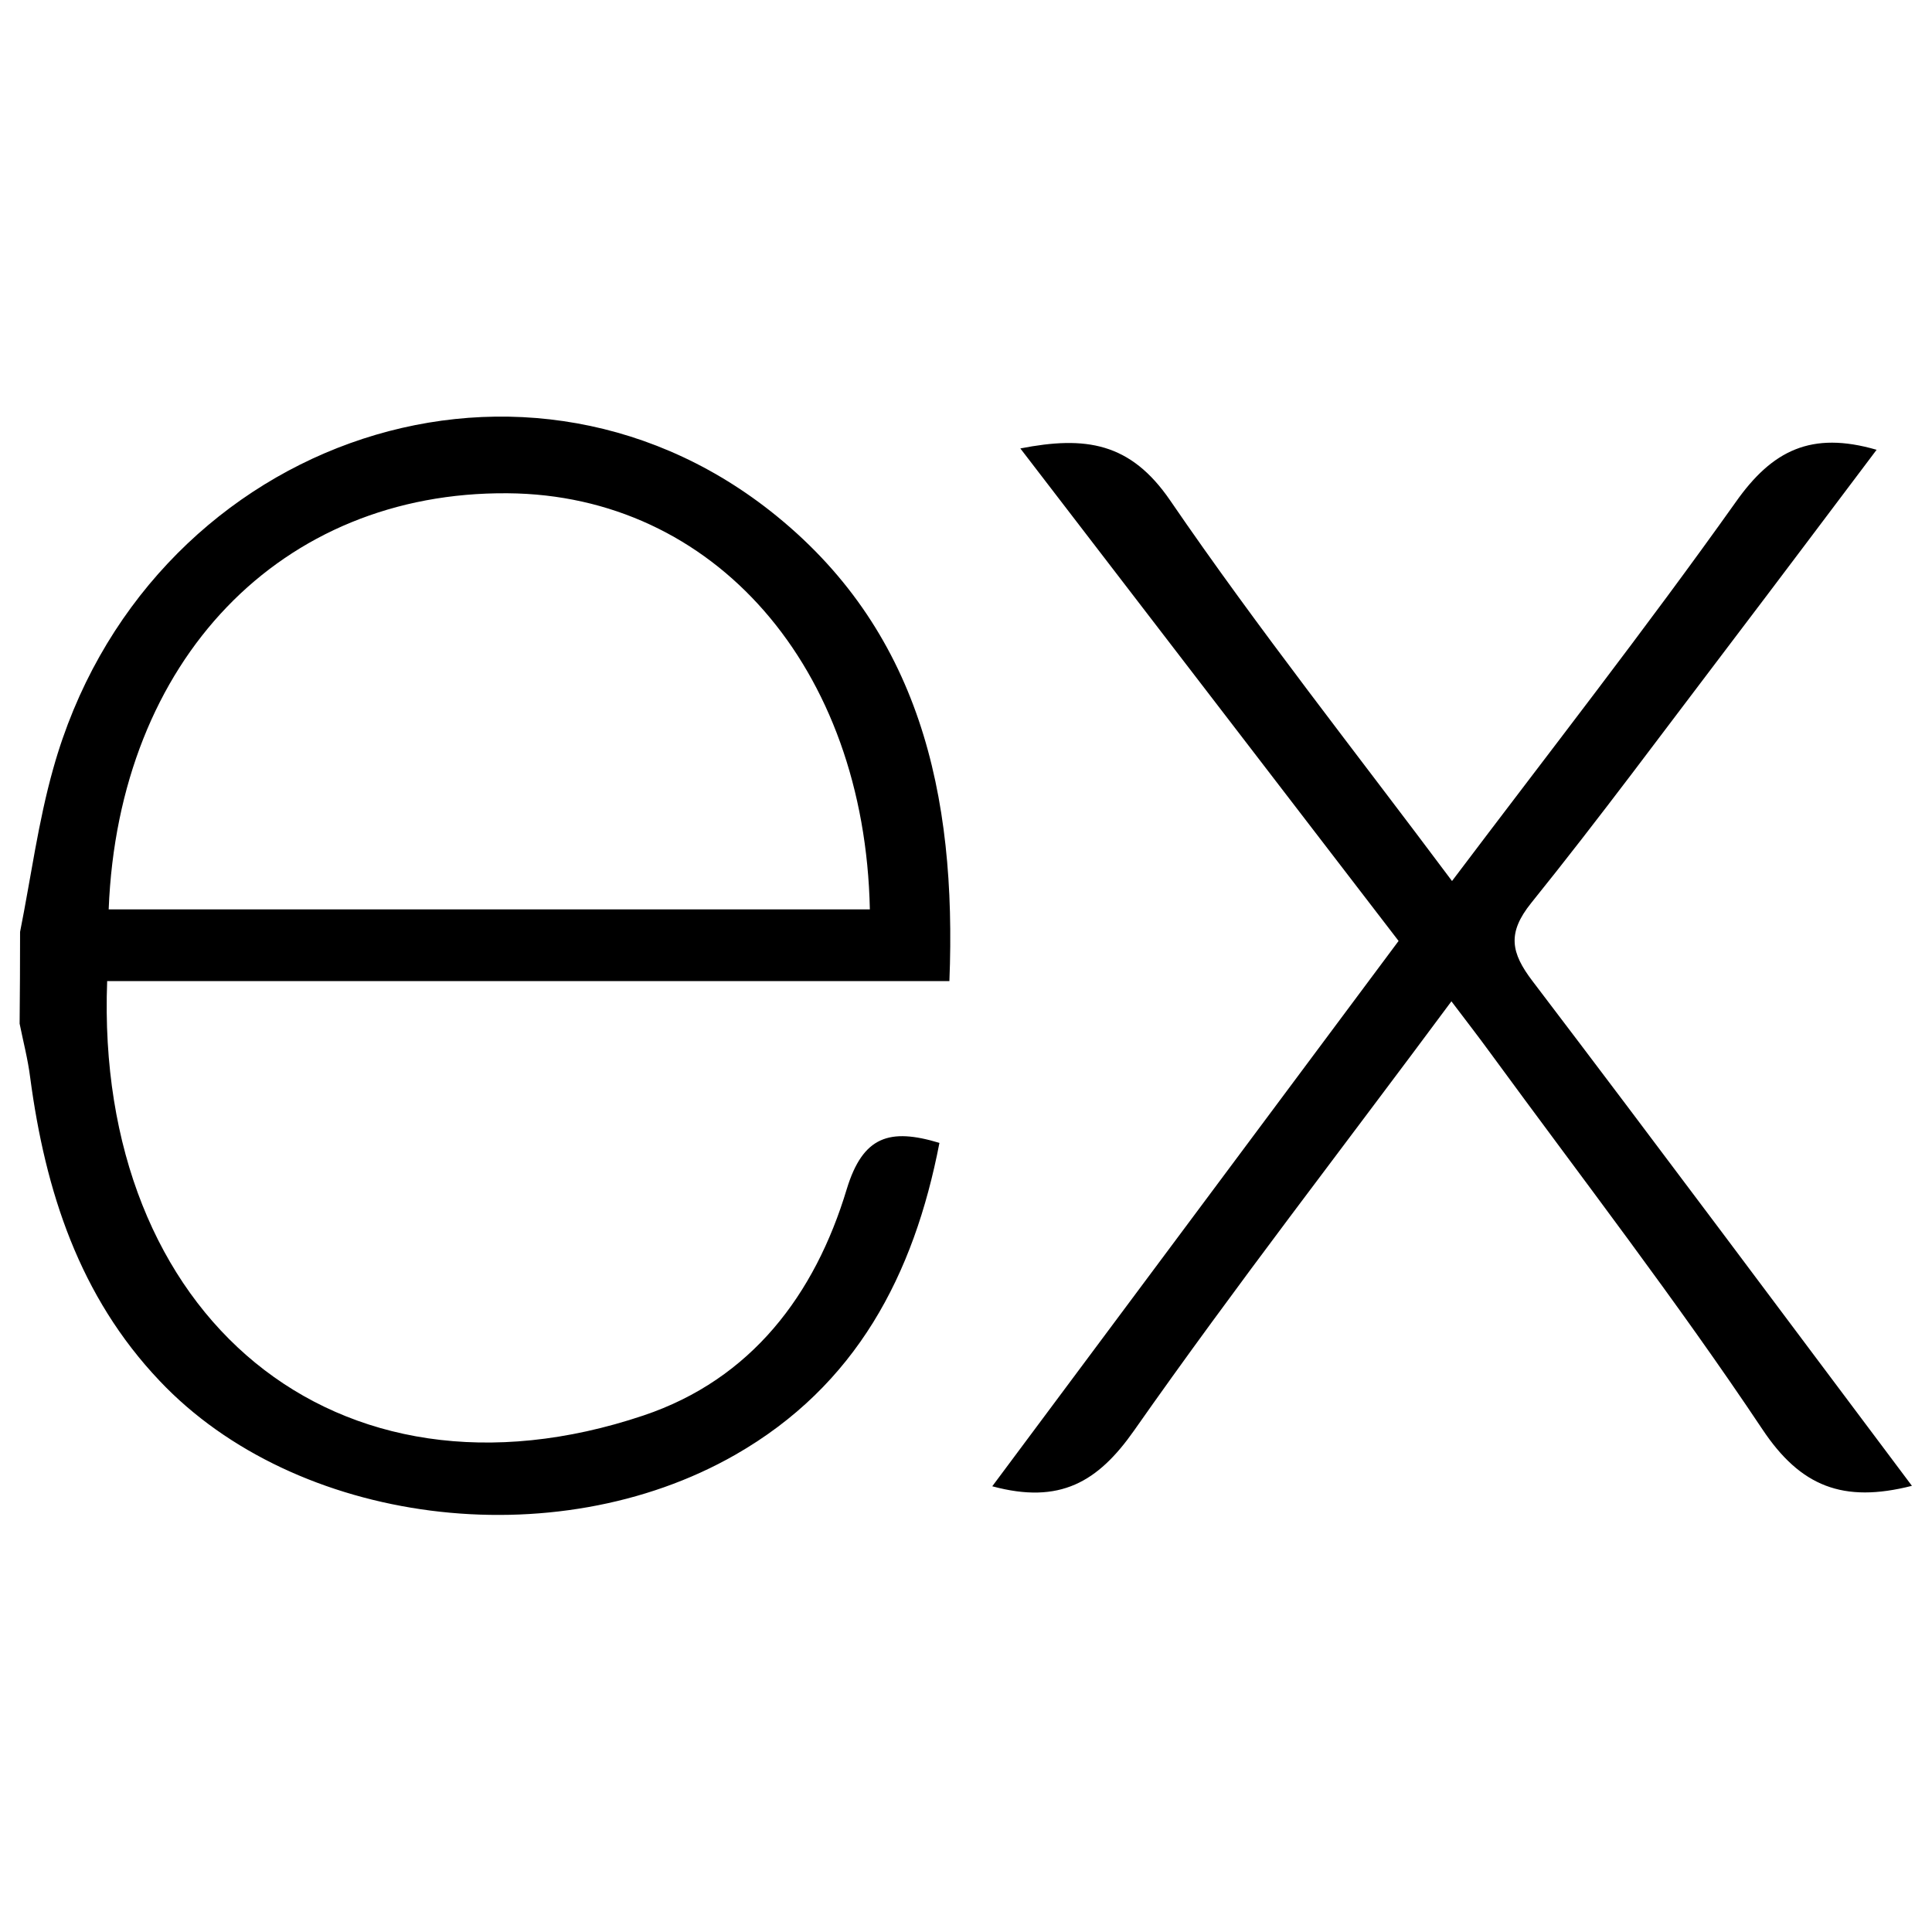
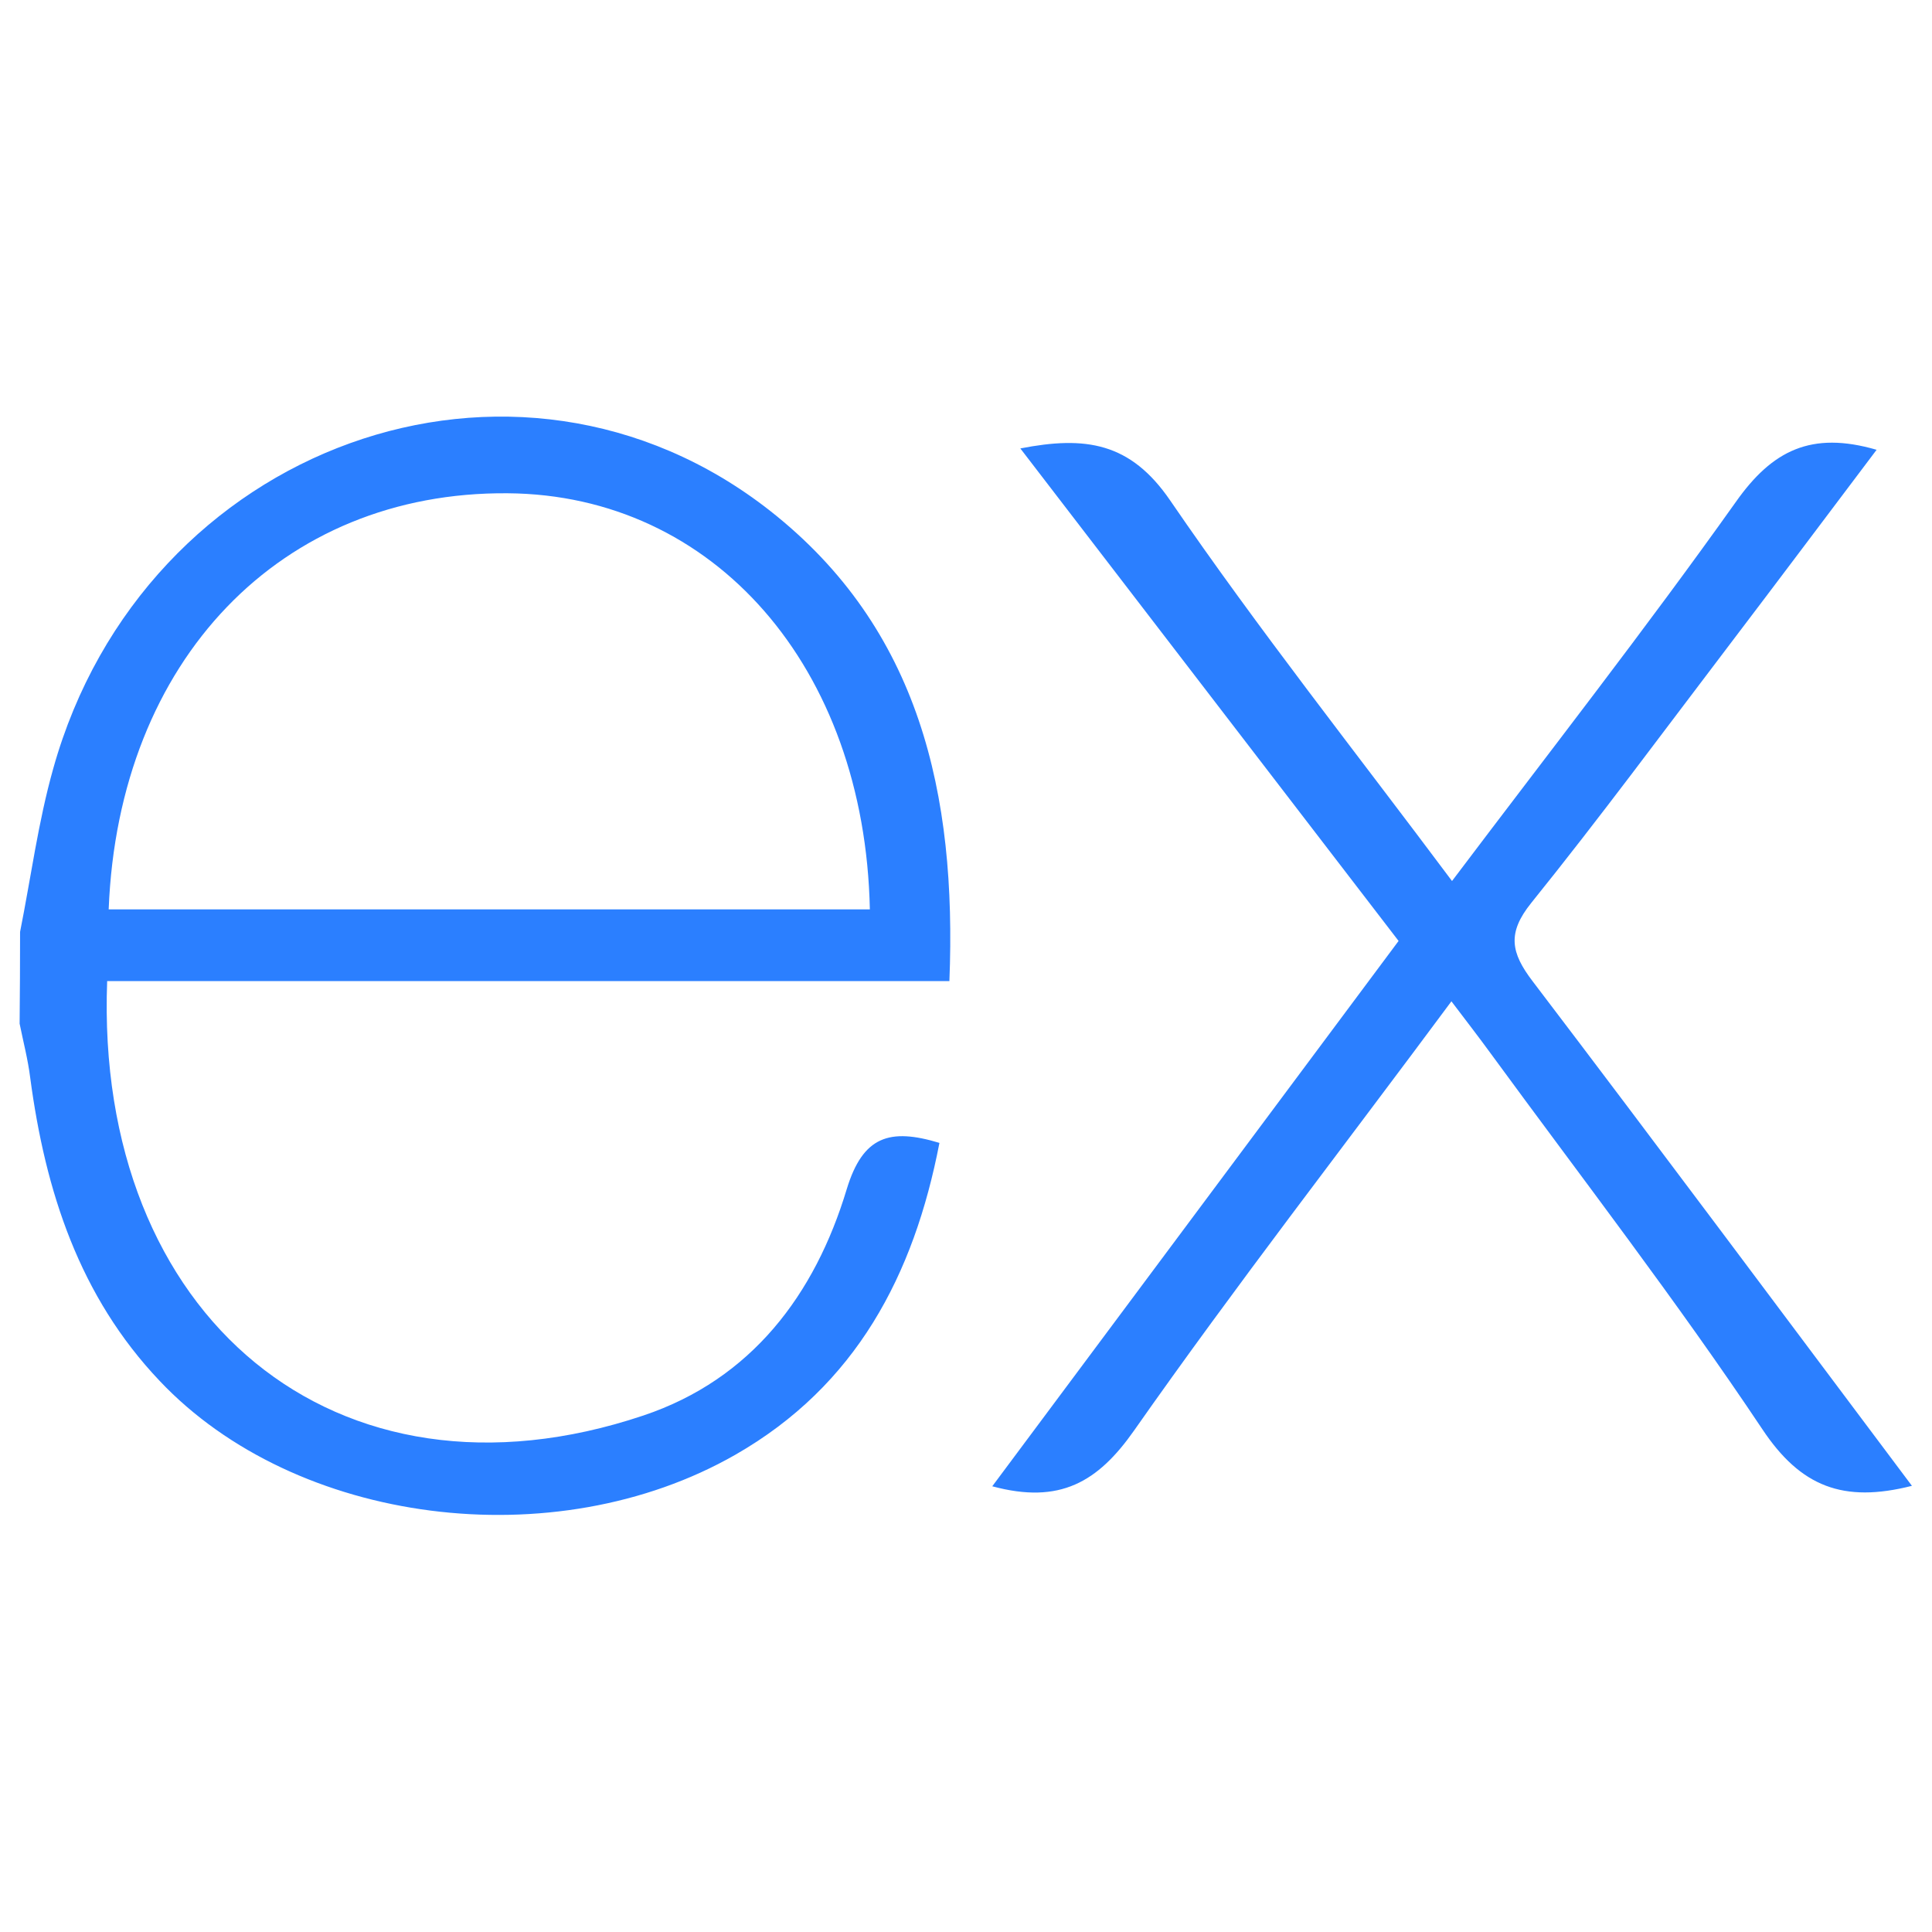
<svg xmlns="http://www.w3.org/2000/svg" viewBox="0 0 128 128">
-   <path d="M126.67 98.44c-4.56 1.16-7.38.05-9.91-3.75-5.68-8.51-11.95-16.63-18-24.9-.78-1.07-1.59-2.12-2.6-3.45C89 76 81.85 85.2 75.14 94.77c-2.4 3.42-4.92 4.91-9.4 3.7l26.92-36.13L67.6 29.71c4.31-.84 7.29-.41 9.93 3.45 5.83 8.52 12.26 16.63 18.67 25.21 6.45-8.55 12.8-16.67 18.8-25.11 2.41-3.42 5-4.72 9.33-3.46-3.28 4.35-6.49 8.63-9.72 12.88-4.36 5.73-8.64 11.53-13.16 17.14-1.61 2-1.35 3.3.09 5.19C109.9 76 118.16 87.1 126.67 98.44zM1.33 61.74c.72-3.61 1.2-7.29 2.2-10.83 6-21.43 30.6-30.34 47.5-17.06C60.93 41.64 63.39 52.62 62.9 65H7.1c-.84 22.21 15.15 35.62 35.53 28.78 7.15-2.4 11.36-8 13.47-15 1.07-3.51 2.84-4.06 6.14-3.06-1.69 8.76-5.52 16.08-13.52 20.66-12 6.86-29.13 4.64-38.14-4.89C5.26 85.89 3 78.92 2 71.39c-.15-1.2-.46-2.38-.7-3.57q.03-3.04.03-6.08zm5.87-1.49h50.43c-.33-16.06-10.33-27.47-24-27.57-15-.12-25.78 11.02-26.43 27.57z" />
+   <path fill="#2b7fff" d="M126.67 98.44c-4.56 1.16-7.38.05-9.91-3.75-5.68-8.51-11.95-16.63-18-24.9-.78-1.07-1.59-2.12-2.6-3.45C89 76 81.85 85.2 75.14 94.77c-2.4 3.42-4.92 4.91-9.4 3.7l26.92-36.13L67.6 29.71c4.31-.84 7.29-.41 9.93 3.45 5.83 8.52 12.26 16.63 18.67 25.21 6.45-8.55 12.8-16.67 18.8-25.11 2.41-3.42 5-4.72 9.33-3.46-3.28 4.35-6.49 8.63-9.72 12.88-4.36 5.73-8.64 11.53-13.16 17.14-1.61 2-1.35 3.3.09 5.19C109.9 76 118.16 87.1 126.67 98.44zM1.33 61.74c.72-3.61 1.2-7.29 2.2-10.83 6-21.43 30.6-30.34 47.5-17.06C60.93 41.64 63.39 52.62 62.9 65H7.1c-.84 22.21 15.15 35.62 35.53 28.78 7.15-2.4 11.36-8 13.47-15 1.07-3.51 2.84-4.06 6.14-3.06-1.69 8.76-5.52 16.08-13.52 20.66-12 6.86-29.13 4.64-38.14-4.89C5.26 85.89 3 78.92 2 71.39c-.15-1.2-.46-2.38-.7-3.57q.03-3.04.03-6.08zm5.87-1.49h50.43c-.33-16.06-10.33-27.47-24-27.57-15-.12-25.78 11.02-26.43 27.57z" />
</svg>
